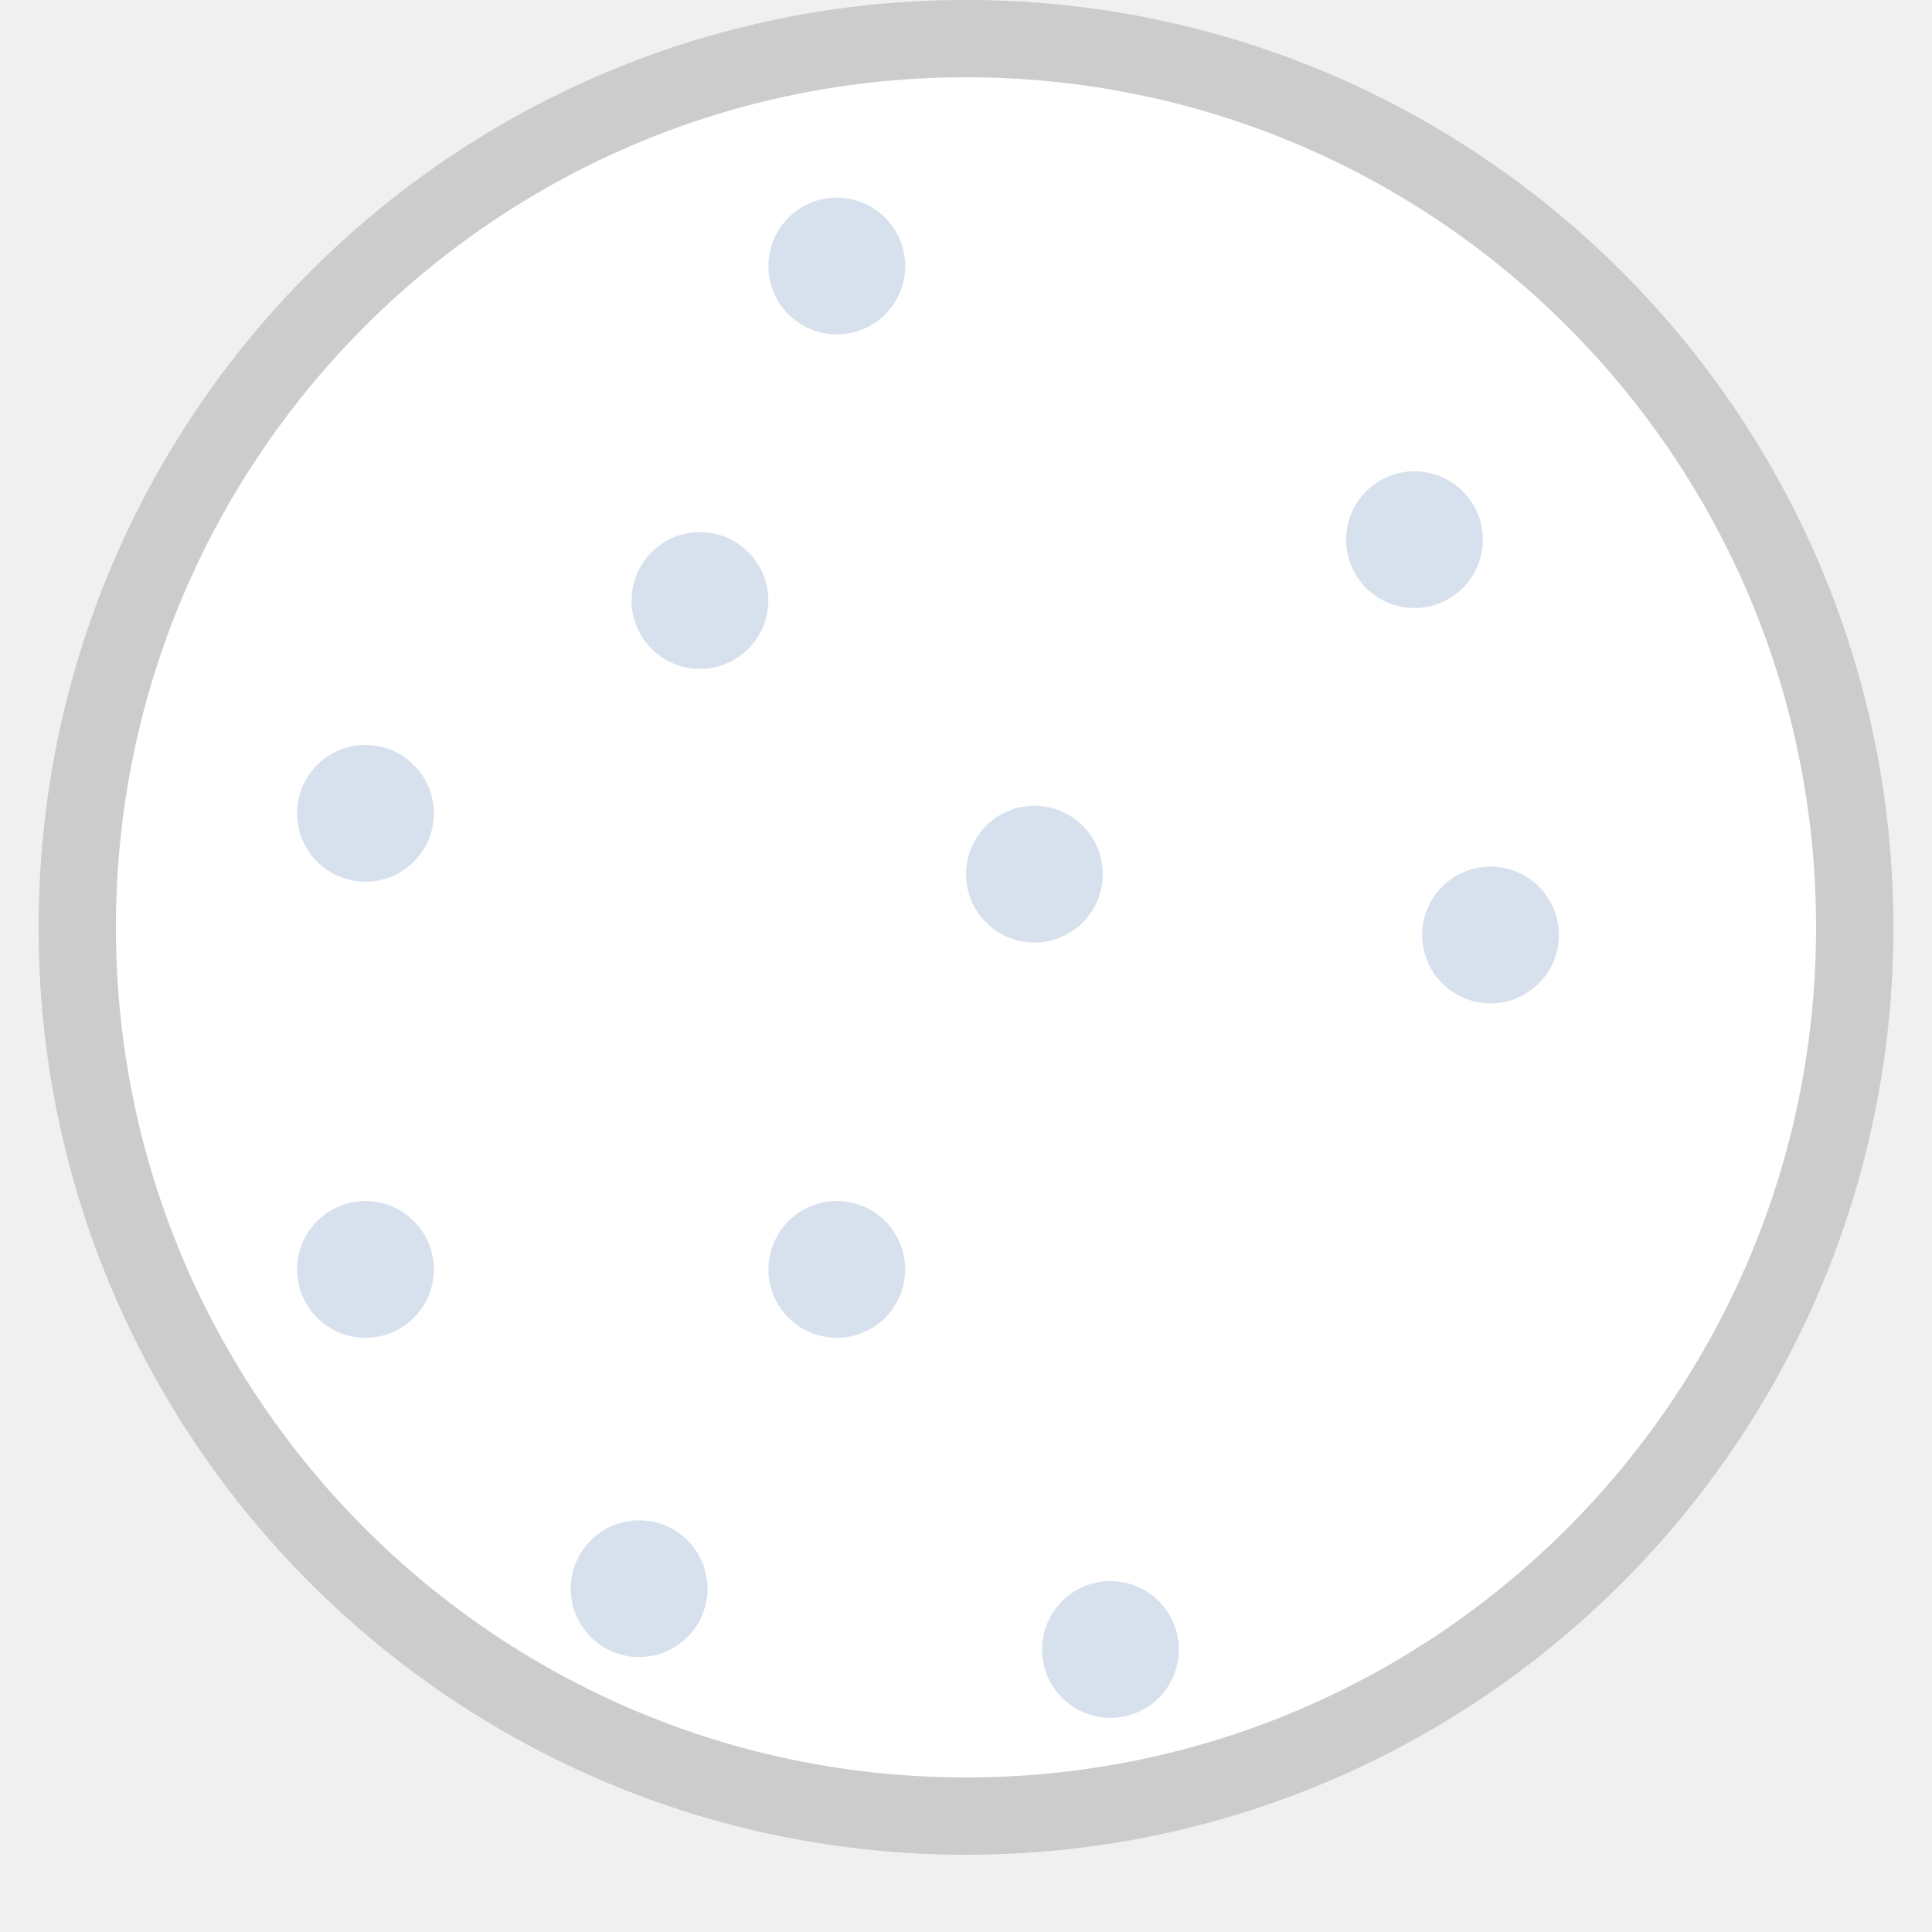
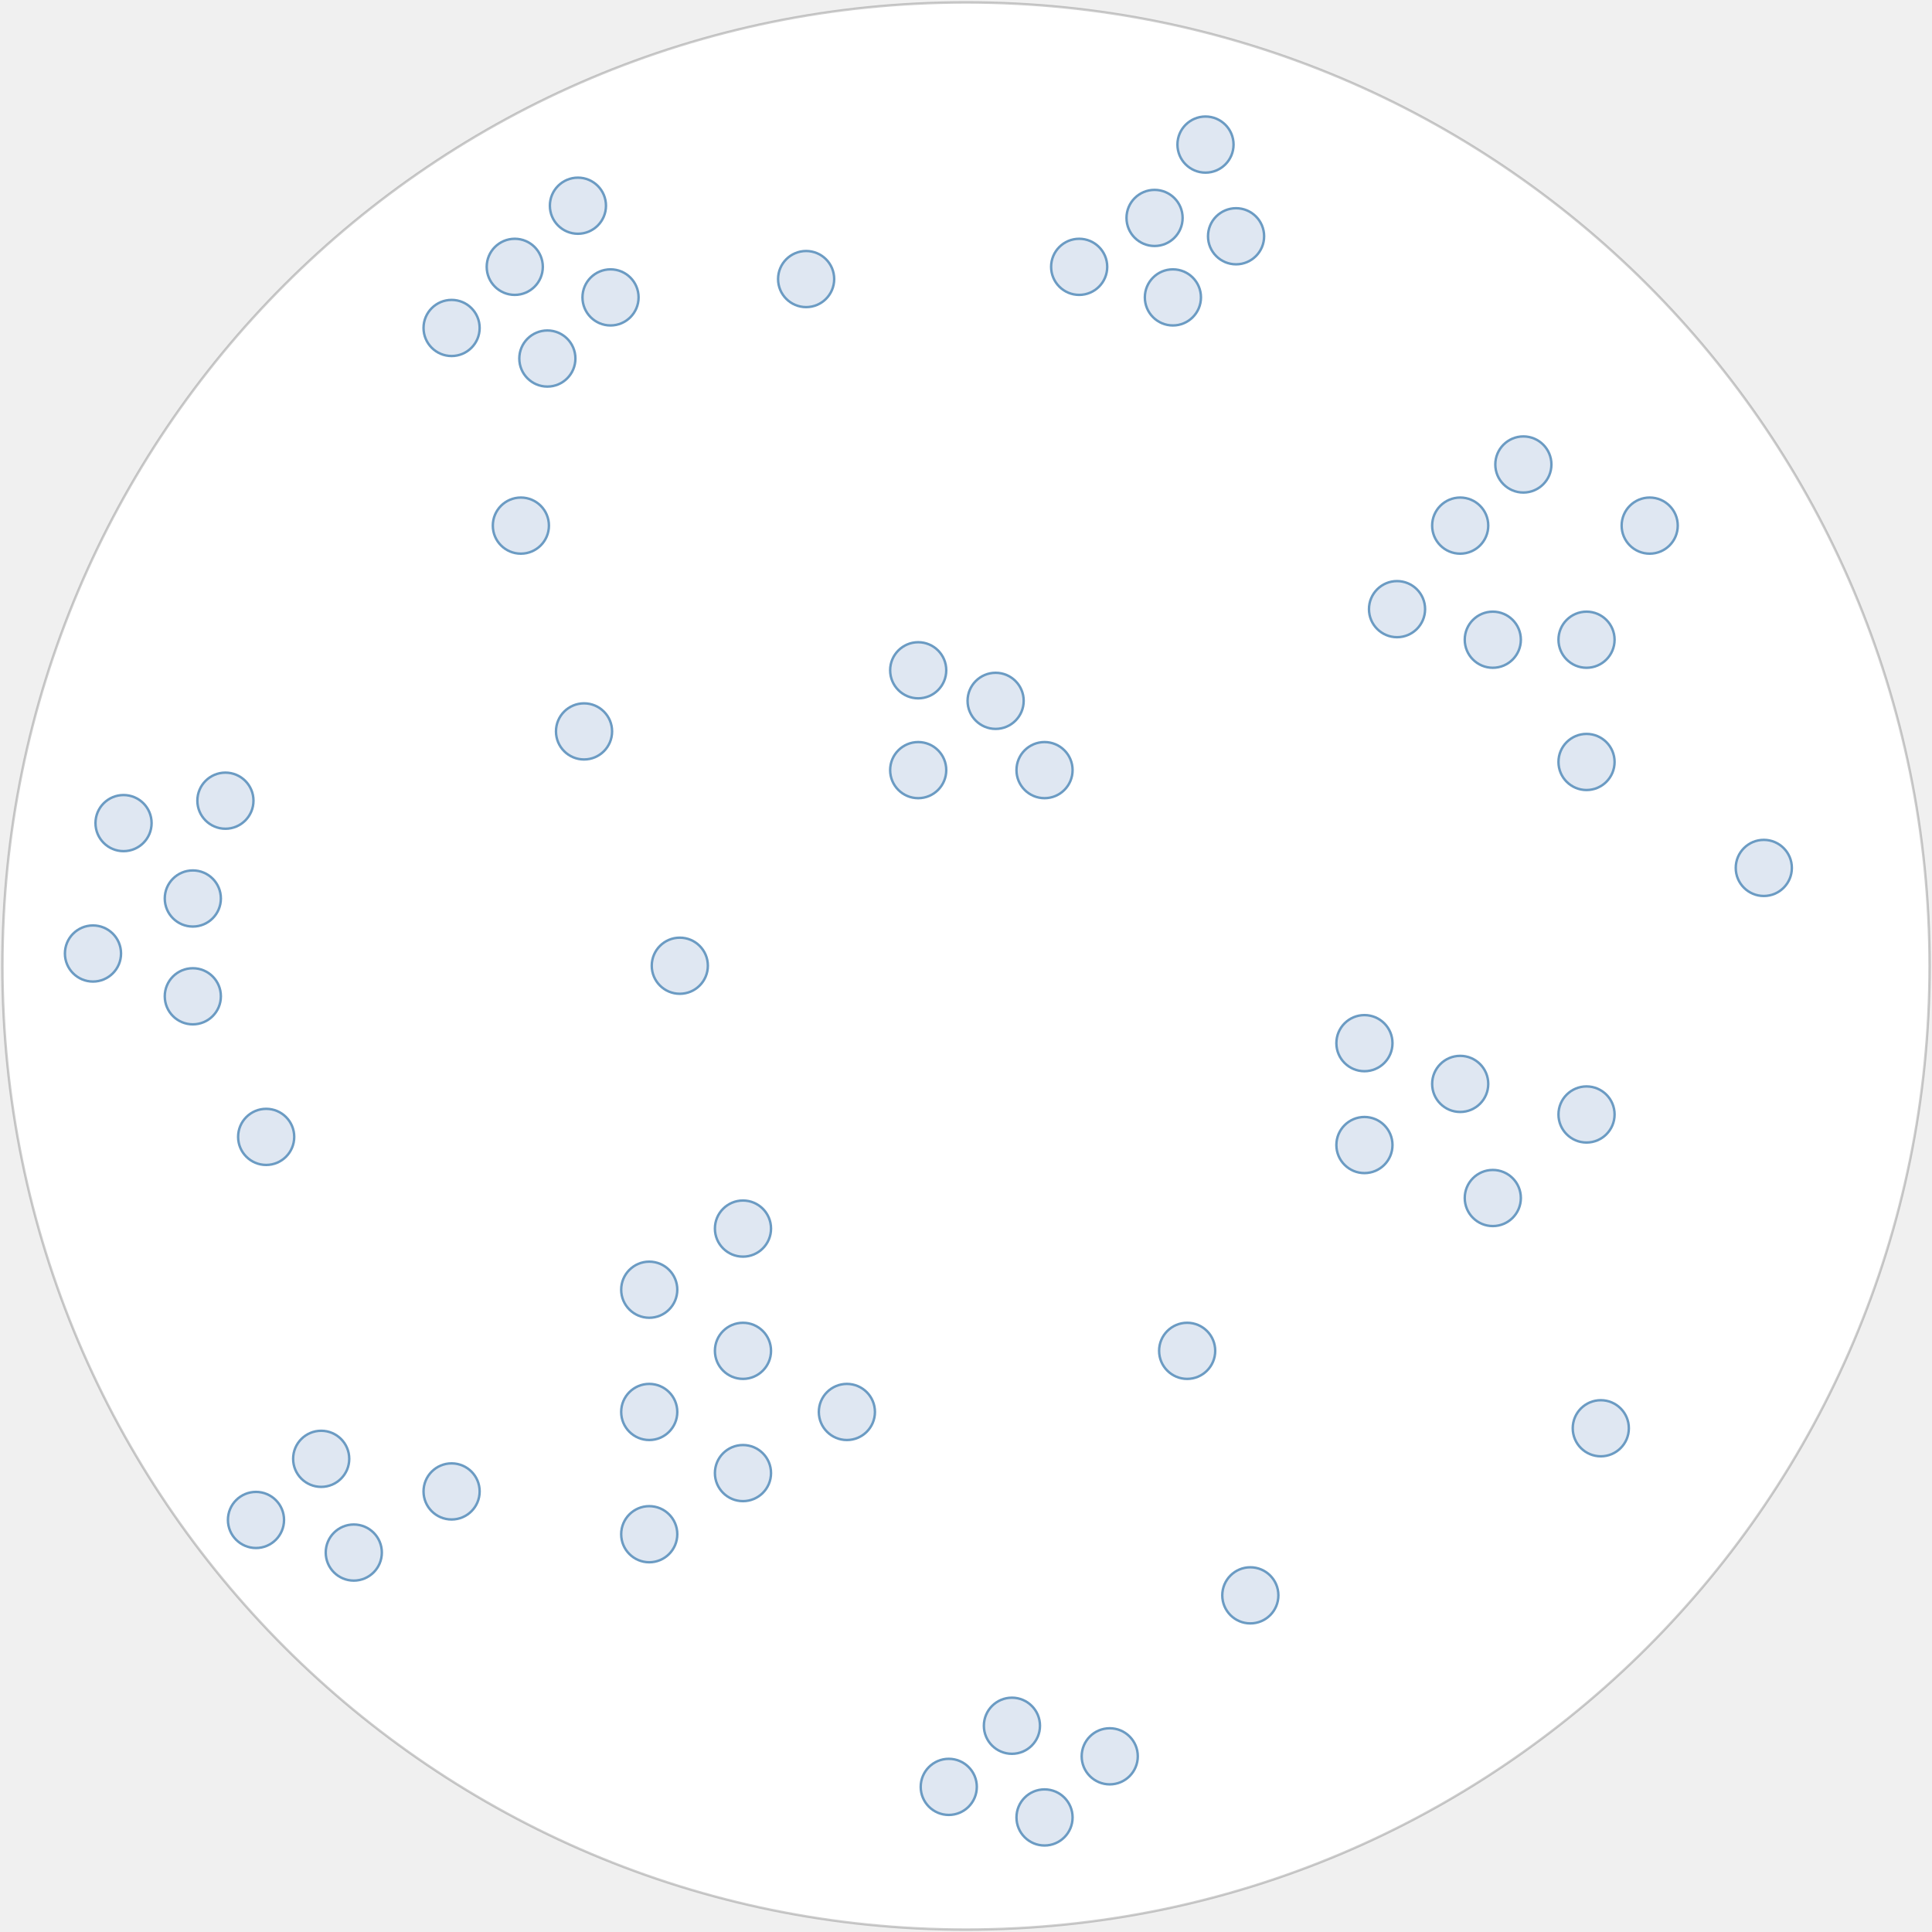
- <svg xmlns="http://www.w3.org/2000/svg" xmlns:xlink="http://www.w3.org/1999/xlink" width="24px" height="24px" viewBox="15 6 24 25" version="1.1">
+ <svg xmlns="http://www.w3.org/2000/svg" xmlns:xlink="http://www.w3.org/1999/xlink" width="793px" height="793px" viewBox="-1 -1 793 793" version="1.1">
  <defs>
-     <ellipse id="path-1" cx="12" cy="12" rx="12" ry="12" />
-     <mask id="mask-2" maskContentUnits="userSpaceOnUse" maskUnits="objectBoundingBox" x="0" y="0" width="24" height="24" fill="white">
+     <ellipse id="path-1" cx="534.455" cy="380.841" rx="12.015" ry="12.015" />
+     <mask id="mask-2" maskContentUnits="userSpaceOnUse" maskUnits="objectBoundingBox" x="0" y="0" width="24.03" height="24.03" fill="white">
      <use xlink:href="#path-1" />
    </mask>
+     <ellipse id="path-3" cx="534.455" cy="422.658" rx="12.015" ry="12.015" />
+     <mask id="mask-4" maskContentUnits="userSpaceOnUse" maskUnits="objectBoundingBox" x="0" y="0" width="24.03" height="24.03" fill="white">
+       <use xlink:href="#path-3" />
+     </mask>
+     <ellipse id="path-5" cx="573.763" cy="397.567" rx="12.015" ry="12.015" />
+     <mask id="mask-6" maskContentUnits="userSpaceOnUse" maskUnits="objectBoundingBox" x="0" y="0" width="24.03" height="24.03" fill="white">
+       <use xlink:href="#path-5" />
+     </mask>
+     <ellipse id="path-7" cx="383.078" cy="240.336" rx="12.015" ry="12.015" />
+     <mask id="mask-8" maskContentUnits="userSpaceOnUse" maskUnits="objectBoundingBox" x="0" y="0" width="24.03" height="24.03" fill="white">
+       <use xlink:href="#path-7" />
+     </mask>
+     <ellipse id="path-9" cx="253.445" cy="349.06" rx="12.015" ry="12.015" />
+     <mask id="mask-10" maskContentUnits="userSpaceOnUse" maskUnits="objectBoundingBox" x="0" y="0" width="24.03" height="24.03" fill="white">
+       <use xlink:href="#path-9" />
+     </mask>
+     <ellipse id="path-11" cx="279.371" cy="507.128" rx="12.015" ry="12.015" />
+     <mask id="mask-12" maskContentUnits="userSpaceOnUse" maskUnits="objectBoundingBox" x="0" y="0" width="24.03" height="24.03" fill="white">
+       <use xlink:href="#path-11" />
+     </mask>
+     <ellipse id="path-13" cx="322.025" cy="532.218" rx="12.015" ry="12.015" />
+     <mask id="mask-14" maskContentUnits="userSpaceOnUse" maskUnits="objectBoundingBox" x="0" y="0" width="24.03" height="24.03" fill="white">
+       <use xlink:href="#path-13" />
+     </mask>
+     <ellipse id="path-15" cx="279.371" cy="557.308" rx="12.015" ry="12.015" />
+     <mask id="mask-16" maskContentUnits="userSpaceOnUse" maskUnits="objectBoundingBox" x="0" y="0" width="24.03" height="24.03" fill="white">
+       <use xlink:href="#path-15" />
+     </mask>
+     <ellipse id="path-17" cx="240.9" cy="532.218" rx="12.015" ry="12.015" />
+     <mask id="mask-18" maskContentUnits="userSpaceOnUse" maskUnits="objectBoundingBox" x="0" y="0" width="24.03" height="24.03" fill="white">
+       <use xlink:href="#path-17" />
+     </mask>
+     <circle id="path-19" cx="240.9" cy="482.038" r="12.015" />
+     <mask id="mask-20" maskContentUnits="userSpaceOnUse" maskUnits="objectBoundingBox" x="0" y="0" width="24.03" height="24.03" fill="white">
+       <use xlink:href="#path-19" />
+     </mask>
+     <ellipse id="path-21" cx="240.9" cy="582.398" rx="12.015" ry="12.015" />
+     <mask id="mask-22" maskContentUnits="userSpaceOnUse" maskUnits="objectBoundingBox" x="0" y="0" width="24.03" height="24.03" fill="white">
+       <use xlink:href="#path-21" />
+     </mask>
+     <ellipse id="path-23" cx="188.211" cy="168.411" rx="12.015" ry="12.015" />
+     <mask id="mask-24" maskContentUnits="userSpaceOnUse" maskUnits="objectBoundingBox" x="0" y="0" width="24.03" height="24.03" fill="white">
+       <use xlink:href="#path-23" />
+     </mask>
+     <ellipse id="path-25" cx="305.298" cy="67.214" rx="12.015" ry="12.015" />
+     <mask id="mask-26" maskContentUnits="userSpaceOnUse" maskUnits="objectBoundingBox" x="0" y="0" width="24.03" height="24.03" fill="white">
+       <use xlink:href="#path-25" />
+     </mask>
+     <ellipse id="path-27" cx="448.312" cy="42.123" rx="12.015" ry="12.015" />
+     <mask id="mask-28" maskContentUnits="userSpaceOnUse" maskUnits="objectBoundingBox" x="0" y="0" width="24.03" height="24.03" fill="white">
+       <use xlink:href="#path-27" />
+     </mask>
+     <ellipse id="path-29" cx="599.689" cy="143.32" rx="12.015" ry="12.015" />
+     <mask id="mask-30" maskContentUnits="userSpaceOnUse" maskUnits="objectBoundingBox" x="0" y="0" width="24.03" height="24.03" fill="white">
+       <use xlink:href="#path-29" />
+     </mask>
+     <ellipse id="path-31" cx="625.616" cy="265.426" rx="12.015" ry="12.015" />
+     <mask id="mask-32" maskContentUnits="userSpaceOnUse" maskUnits="objectBoundingBox" x="0" y="0" width="24.03" height="24.03" fill="white">
+       <use xlink:href="#path-31" />
+     </mask>
+     <ellipse id="path-33" cx="625.616" cy="215.246" rx="12.015" ry="12.015" />
+     <mask id="mask-34" maskContentUnits="userSpaceOnUse" maskUnits="objectBoundingBox" x="0" y="0" width="24.03" height="24.03" fill="white">
+       <use xlink:href="#path-33" />
+     </mask>
+     <ellipse id="path-35" cx="587.144" cy="215.246" rx="12.015" ry="12.015" />
+     <mask id="mask-36" maskContentUnits="userSpaceOnUse" maskUnits="objectBoundingBox" x="0" y="0" width="24.03" height="24.03" fill="white">
+       <use xlink:href="#path-35" />
+     </mask>
+     <ellipse id="path-37" cx="573.763" cy="168.411" rx="12.015" ry="12.015" />
+     <mask id="mask-38" maskContentUnits="userSpaceOnUse" maskUnits="objectBoundingBox" x="0" y="0" width="24.03" height="24.03" fill="white">
+       <use xlink:href="#path-37" />
+     </mask>
+     <ellipse id="path-39" cx="651.542" cy="168.411" rx="12.015" ry="12.015" />
+     <mask id="mask-40" maskContentUnits="userSpaceOnUse" maskUnits="objectBoundingBox" x="0" y="0" width="24.03" height="24.03" fill="white">
+       <use xlink:href="#path-39" />
+     </mask>
+     <ellipse id="path-41" cx="547.836" cy="202.7" rx="12.015" ry="12.015" />
+     <mask id="mask-42" maskContentUnits="userSpaceOnUse" maskUnits="objectBoundingBox" x="0" y="0" width="24.03" height="24.03" fill="white">
+       <use xlink:href="#path-41" />
+     </mask>
+     <circle id="path-43" cx="279.371" cy="456.948" r="12.015" />
+     <mask id="mask-44" maskContentUnits="userSpaceOnUse" maskUnits="objectBoundingBox" x="0" y="0" width="24.03" height="24.03" fill="white">
+       <use xlink:href="#path-43" />
+     </mask>
+     <ellipse id="path-45" cx="214.137" cy="252.881" rx="12.015" ry="12.015" />
+     <mask id="mask-46" maskContentUnits="userSpaceOnUse" maskUnits="objectBoundingBox" x="0" y="0" width="24.03" height="24.03" fill="white">
+       <use xlink:href="#path-45" />
+     </mask>
+     <ellipse id="path-47" cx="587.144" cy="444.402" rx="12.015" ry="12.015" />
+     <mask id="mask-48" maskContentUnits="userSpaceOnUse" maskUnits="objectBoundingBox" x="0" y="0" width="24.03" height="24.03" fill="white">
+       <use xlink:href="#path-47" />
+     </mask>
+     <ellipse id="path-49" cx="625.616" cy="410.113" rx="12.015" ry="12.015" />
+     <mask id="mask-50" maskContentUnits="userSpaceOnUse" maskUnits="objectBoundingBox" x="0" y="0" width="24.03" height="24.03" fill="white">
+       <use xlink:href="#path-49" />
+     </mask>
+     <ellipse id="path-51" cx="487.62" cy="607.489" rx="12.015" ry="12.015" />
+     <mask id="mask-52" maskContentUnits="userSpaceOnUse" maskUnits="objectBoundingBox" x="0" y="0" width="24.03" height="24.03" fill="white">
+       <use xlink:href="#path-51" />
+     </mask>
+     <ellipse id="path-53" cx="461.693" cy="507.128" rx="12.015" ry="12.015" />
+     <mask id="mask-54" maskContentUnits="userSpaceOnUse" maskUnits="objectBoundingBox" x="0" y="0" width="24.03" height="24.03" fill="white">
+       <use xlink:href="#path-53" />
+     </mask>
+     <ellipse id="path-55" cx="83.668" cy="419.312" rx="12.015" ry="12.015" />
+     <mask id="mask-56" maskContentUnits="userSpaceOnUse" maskUnits="objectBoundingBox" x="0" y="0" width="24.03" height="24.03" fill="white">
+       <use xlink:href="#path-55" />
+     </mask>
+     <ellipse id="path-57" cx="25.124" cy="290.516" rx="12.015" ry="12.015" />
+     <mask id="mask-58" maskContentUnits="userSpaceOnUse" maskUnits="objectBoundingBox" x="0" y="0" width="24.03" height="24.03" fill="white">
+       <use xlink:href="#path-57" />
+     </mask>
+     <ellipse id="path-59" cx="12.579" cy="344.042" rx="12.015" ry="12.015" />
+     <mask id="mask-60" maskContentUnits="userSpaceOnUse" maskUnits="objectBoundingBox" x="0" y="0" width="24.03" height="24.03" fill="white">
+       <use xlink:href="#path-59" />
+     </mask>
+     <circle id="path-61" cx="631.47" cy="538.909" r="12.015" />
+     <mask id="mask-62" maskContentUnits="userSpaceOnUse" maskUnits="objectBoundingBox" x="0" y="0" width="24.03" height="24.03" fill="white">
+       <use xlink:href="#path-61" />
+     </mask>
+     <ellipse id="path-63" cx="698.377" cy="308.916" rx="12.015" ry="12.015" />
+     <mask id="mask-64" maskContentUnits="userSpaceOnUse" maskUnits="objectBoundingBox" x="0" y="0" width="24.03" height="24.03" fill="white">
+       <use xlink:href="#path-63" />
+     </mask>
+     <ellipse id="path-65" cx="417.367" cy="62.196" rx="12.015" ry="12.015" />
+     <mask id="mask-66" maskContentUnits="userSpaceOnUse" maskUnits="objectBoundingBox" x="0" y="0" width="24.03" height="24.03" fill="white">
+       <use xlink:href="#path-65" />
+     </mask>
+     <ellipse id="path-67" cx="455.839" cy="74.741" rx="12.015" ry="12.015" />
+     <mask id="mask-68" maskContentUnits="userSpaceOnUse" maskUnits="objectBoundingBox" x="0" y="0" width="24.03" height="24.03" fill="white">
+       <use xlink:href="#path-67" />
+     </mask>
+     <ellipse id="path-69" cx="481.766" cy="49.65" rx="12.015" ry="12.015" />
+     <mask id="mask-70" maskContentUnits="userSpaceOnUse" maskUnits="objectBoundingBox" x="0" y="0" width="24.03" height="24.03" fill="white">
+       <use xlink:href="#path-69" />
+     </mask>
+     <ellipse id="path-71" cx="469.22" cy="12.015" rx="12.015" ry="12.015" />
+     <mask id="mask-72" maskContentUnits="userSpaceOnUse" maskUnits="objectBoundingBox" x="0" y="0" width="24.03" height="24.03" fill="white">
+       <use xlink:href="#path-71" />
+     </mask>
+     <ellipse id="path-73" cx="185.702" cy="62.196" rx="12.015" ry="12.015" />
+     <mask id="mask-74" maskContentUnits="userSpaceOnUse" maskUnits="objectBoundingBox" x="0" y="0" width="24.03" height="24.03" fill="white">
+       <use xlink:href="#path-73" />
+     </mask>
+     <ellipse id="path-75" cx="211.628" cy="37.105" rx="12.015" ry="12.015" />
+     <mask id="mask-76" maskContentUnits="userSpaceOnUse" maskUnits="objectBoundingBox" x="0" y="0" width="24.03" height="24.03" fill="white">
+       <use xlink:href="#path-75" />
+     </mask>
+     <ellipse id="path-77" cx="225.009" cy="74.741" rx="12.015" ry="12.015" />
+     <mask id="mask-78" maskContentUnits="userSpaceOnUse" maskUnits="objectBoundingBox" x="0" y="0" width="24.03" height="24.03" fill="white">
+       <use xlink:href="#path-77" />
+     </mask>
+     <ellipse id="path-79" cx="199.083" cy="99.831" rx="12.015" ry="12.015" />
+     <mask id="mask-80" maskContentUnits="userSpaceOnUse" maskUnits="objectBoundingBox" x="0" y="0" width="24.03" height="24.03" fill="white">
+       <use xlink:href="#path-79" />
+     </mask>
+     <ellipse id="path-81" cx="159.775" cy="87.286" rx="12.015" ry="12.015" />
+     <mask id="mask-82" maskContentUnits="userSpaceOnUse" maskUnits="objectBoundingBox" x="0" y="0" width="24.03" height="24.03" fill="white">
+       <use xlink:href="#path-81" />
+     </mask>
+     <ellipse id="path-83" cx="389.768" cy="661.014" rx="12.015" ry="12.015" />
+     <mask id="mask-84" maskContentUnits="userSpaceOnUse" maskUnits="objectBoundingBox" x="0" y="0" width="24.03" height="24.03" fill="white">
+       <use xlink:href="#path-83" />
+     </mask>
+     <ellipse id="path-85" cx="429.912" cy="673.559" rx="12.015" ry="12.015" />
+     <mask id="mask-86" maskContentUnits="userSpaceOnUse" maskUnits="objectBoundingBox" x="0" y="0" width="24.03" height="24.03" fill="white">
+       <use xlink:href="#path-85" />
+     </mask>
+     <ellipse id="path-87" cx="403.15" cy="698.649" rx="12.015" ry="12.015" />
+     <mask id="mask-88" maskContentUnits="userSpaceOnUse" maskUnits="objectBoundingBox" x="0" y="0" width="24.03" height="24.03" fill="white">
+       <use xlink:href="#path-87" />
+     </mask>
+     <ellipse id="path-89" cx="363.842" cy="686.104" rx="12.015" ry="12.015" />
+     <mask id="mask-90" maskContentUnits="userSpaceOnUse" maskUnits="objectBoundingBox" x="0" y="0" width="24.03" height="24.03" fill="white">
+       <use xlink:href="#path-89" />
+     </mask>
+     <ellipse id="path-91" cx="53.56" cy="321.461" rx="12.015" ry="12.015" />
+     <mask id="mask-92" maskContentUnits="userSpaceOnUse" maskUnits="objectBoundingBox" x="0" y="0" width="24.03" height="24.03" fill="white">
+       <use xlink:href="#path-91" />
+     </mask>
+     <ellipse id="path-93" cx="53.56" cy="361.605" rx="12.015" ry="12.015" />
+     <mask id="mask-94" maskContentUnits="userSpaceOnUse" maskUnits="objectBoundingBox" x="0" y="0" width="24.03" height="24.03" fill="white">
+       <use xlink:href="#path-93" />
+     </mask>
+     <ellipse id="path-95" cx="66.941" cy="281.316" rx="12.015" ry="12.015" />
+     <mask id="mask-96" maskContentUnits="userSpaceOnUse" maskUnits="objectBoundingBox" x="0" y="0" width="24.03" height="24.03" fill="white">
+       <use xlink:href="#path-95" />
+     </mask>
+     <ellipse id="path-97" cx="106.249" cy="551.454" rx="12.015" ry="12.015" />
+     <mask id="mask-98" maskContentUnits="userSpaceOnUse" maskUnits="objectBoundingBox" x="0" y="0" width="24.03" height="24.03" fill="white">
+       <use xlink:href="#path-97" />
+     </mask>
+     <ellipse id="path-99" cx="119.631" cy="589.925" rx="12.015" ry="12.015" />
+     <mask id="mask-100" maskContentUnits="userSpaceOnUse" maskUnits="objectBoundingBox" x="0" y="0" width="24.03" height="24.03" fill="white">
+       <use xlink:href="#path-99" />
+     </mask>
+     <ellipse id="path-101" cx="79.486" cy="576.544" rx="12.015" ry="12.015" />
+     <mask id="mask-102" maskContentUnits="userSpaceOnUse" maskUnits="objectBoundingBox" x="0" y="0" width="24.03" height="24.03" fill="white">
+       <use xlink:href="#path-101" />
+     </mask>
+     <ellipse id="path-103" cx="159.775" cy="564.835" rx="12.015" ry="12.015" />
+     <mask id="mask-104" maskContentUnits="userSpaceOnUse" maskUnits="objectBoundingBox" x="0" y="0" width="24.03" height="24.03" fill="white">
+       <use xlink:href="#path-103" />
+     </mask>
+     <circle id="path-105" cx="403.15" cy="268.771" r="12.015" />
+     <mask id="mask-106" maskContentUnits="userSpaceOnUse" maskUnits="objectBoundingBox" x="0" y="0" width="24.03" height="24.03" fill="white">
+       <use xlink:href="#path-105" />
+     </mask>
+     <circle id="path-107" cx="351.297" cy="268.771" r="12.015" />
+     <mask id="mask-108" maskContentUnits="userSpaceOnUse" maskUnits="objectBoundingBox" x="0" y="0" width="24.03" height="24.03" fill="white">
+       <use xlink:href="#path-107" />
+     </mask>
+     <circle id="path-109" cx="351.297" cy="227.791" r="12.015" />
+     <mask id="mask-110" maskContentUnits="userSpaceOnUse" maskUnits="objectBoundingBox" x="0" y="0" width="24.03" height="24.03" fill="white">
+       <use xlink:href="#path-109" />
+     </mask>
  </defs>
-   <g id="logo" stroke="none" stroke-width="1" fill="none" fill-rule="evenodd" transform="translate(15, 6)">
-     <use id="planet_2" stroke-opacity="0.2" stroke="#000000" mask="url(#mask-2)" stroke-width="2" fill="#FFFFFF" xlink:href="#path-1" />
-     <g id="molecules_2" transform="translate(3.344262, 2.557377)" fill="#B0C4DE" opacity="0.5">
-       <ellipse id="Oval-6" cx="6.984" cy="0.885" rx="0.885" ry="0.885" />
-       <ellipse id="Oval-6" cx="4.426" cy="18" rx="0.885" ry="0.885" />
-       <ellipse id="Oval-6" cx="15.443" cy="9.541" rx="0.885" ry="0.885" />
-       <ellipse id="Oval-6" cx="5.213" cy="5.213" rx="0.885" ry="0.885" />
-       <ellipse id="Oval-6" cx="14.459" cy="4.426" rx="0.885" ry="0.885" />
-       <ellipse id="Oval-6" cx="10.525" cy="18.787" rx="0.885" ry="0.885" />
-       <ellipse id="Oval-6" cx="9.541" cy="8.754" rx="0.885" ry="0.885" />
-       <circle id="Oval-6" cx="0.885" cy="13.869" r="0.885" />
-       <circle id="Oval-6" cx="0.885" cy="7.967" r="0.885" />
-       <ellipse id="Oval-6" cx="6.984" cy="13.869" rx="0.885" ry="0.885" />
-     </g>
+   <ellipse id="planet" stroke-opacity="0.2" stroke="#000000" stroke-width="1" fill="#FFFFFF" fill-rule="evenodd" cx="395.5" cy="395.5" rx="395.5" ry="395.5" />
+   <g id="molecules" stroke="none" stroke-width="1" fill="none" fill-rule="evenodd" transform="translate(24.58368, 46.32849)" opacity="0.8" fill-opacity="0.5">
+     <use id="Oval-6" stroke="#4682B4" mask="url(#mask-2)" stroke-width="2" fill="#B0C4DE" xlink:href="#path-1" />
+     <use id="Oval-6" stroke="#4682B4" mask="url(#mask-4)" stroke-width="2" fill="#B0C4DE" xlink:href="#path-3" />
+     <use id="Oval-6" stroke="#4682B4" mask="url(#mask-6)" stroke-width="2" fill="#B0C4DE" xlink:href="#path-5" />
+     <use id="Oval-6" stroke="#4682B4" mask="url(#mask-8)" stroke-width="2" fill="#B0C4DE" xlink:href="#path-7" />
+     <use id="Oval-6" stroke="#4682B4" mask="url(#mask-10)" stroke-width="2" fill="#B0C4DE" xlink:href="#path-9" />
+     <use id="Oval-6" stroke="#4682B4" mask="url(#mask-12)" stroke-width="2" fill="#B0C4DE" xlink:href="#path-11" />
+     <use id="Oval-6" stroke="#4682B4" mask="url(#mask-14)" stroke-width="2" fill="#B0C4DE" xlink:href="#path-13" />
+     <use id="Oval-6" stroke="#4682B4" mask="url(#mask-16)" stroke-width="2" fill="#B0C4DE" xlink:href="#path-15" />
+     <use id="Oval-6" stroke="#4682B4" mask="url(#mask-18)" stroke-width="2" fill="#B0C4DE" xlink:href="#path-17" />
+     <use id="Oval-6" stroke="#4682B4" mask="url(#mask-20)" stroke-width="2" fill="#B0C4DE" xlink:href="#path-19" />
+     <use id="Oval-6" stroke="#4682B4" mask="url(#mask-22)" stroke-width="2" fill="#B0C4DE" xlink:href="#path-21" />
+     <use id="Oval-6" stroke="#4682B4" mask="url(#mask-24)" stroke-width="2" fill="#B0C4DE" xlink:href="#path-23" />
+     <use id="Oval-6" stroke="#4682B4" mask="url(#mask-26)" stroke-width="2" fill="#B0C4DE" xlink:href="#path-25" />
+     <use id="Oval-6" stroke="#4682B4" mask="url(#mask-28)" stroke-width="2" fill="#B0C4DE" xlink:href="#path-27" />
+     <use id="Oval-6" stroke="#4682B4" mask="url(#mask-30)" stroke-width="2" fill="#B0C4DE" xlink:href="#path-29" />
+     <use id="Oval-6" stroke="#4682B4" mask="url(#mask-32)" stroke-width="2" fill="#B0C4DE" xlink:href="#path-31" />
+     <use id="Oval-6" stroke="#4682B4" mask="url(#mask-34)" stroke-width="2" fill="#B0C4DE" xlink:href="#path-33" />
+     <use id="Oval-6" stroke="#4682B4" mask="url(#mask-36)" stroke-width="2" fill="#B0C4DE" xlink:href="#path-35" />
+     <use id="Oval-6" stroke="#4682B4" mask="url(#mask-38)" stroke-width="2" fill="#B0C4DE" xlink:href="#path-37" />
+     <use id="Oval-6" stroke="#4682B4" mask="url(#mask-40)" stroke-width="2" fill="#B0C4DE" xlink:href="#path-39" />
+     <use id="Oval-6" stroke="#4682B4" mask="url(#mask-42)" stroke-width="2" fill="#B0C4DE" xlink:href="#path-41" />
+     <use id="Oval-6" stroke="#4682B4" mask="url(#mask-44)" stroke-width="2" fill="#B0C4DE" xlink:href="#path-43" />
+     <use id="Oval-6" stroke="#4682B4" mask="url(#mask-46)" stroke-width="2" fill="#B0C4DE" xlink:href="#path-45" />
+     <use id="Oval-6" stroke="#4682B4" mask="url(#mask-48)" stroke-width="2" fill="#B0C4DE" xlink:href="#path-47" />
+     <use id="Oval-6" stroke="#4682B4" mask="url(#mask-50)" stroke-width="2" fill="#B0C4DE" xlink:href="#path-49" />
+     <use id="Oval-6" stroke="#4682B4" mask="url(#mask-52)" stroke-width="2" fill="#B0C4DE" xlink:href="#path-51" />
+     <use id="Oval-6" stroke="#4682B4" mask="url(#mask-54)" stroke-width="2" fill="#B0C4DE" xlink:href="#path-53" />
+     <use id="Oval-6" stroke="#4682B4" mask="url(#mask-56)" stroke-width="2" fill="#B0C4DE" xlink:href="#path-55" />
+     <use id="Oval-6" stroke="#4682B4" mask="url(#mask-58)" stroke-width="2" fill="#B0C4DE" xlink:href="#path-57" />
+     <use id="Oval-6" stroke="#4682B4" mask="url(#mask-60)" stroke-width="2" fill="#B0C4DE" xlink:href="#path-59" />
+     <use id="Oval-6" stroke="#4682B4" mask="url(#mask-62)" stroke-width="2" fill="#B0C4DE" xlink:href="#path-61" />
+     <use id="Oval-6" stroke="#4682B4" mask="url(#mask-64)" stroke-width="2" fill="#B0C4DE" xlink:href="#path-63" />
+     <use id="Oval-6" stroke="#4682B4" mask="url(#mask-66)" stroke-width="2" fill="#B0C4DE" xlink:href="#path-65" />
+     <use id="Oval-6" stroke="#4682B4" mask="url(#mask-68)" stroke-width="2" fill="#B0C4DE" xlink:href="#path-67" />
+     <use id="Oval-6" stroke="#4682B4" mask="url(#mask-70)" stroke-width="2" fill="#B0C4DE" xlink:href="#path-69" />
+     <use id="Oval-6" stroke="#4682B4" mask="url(#mask-72)" stroke-width="2" fill="#B0C4DE" xlink:href="#path-71" />
+     <use id="Oval-6" stroke="#4682B4" mask="url(#mask-74)" stroke-width="2" fill="#B0C4DE" xlink:href="#path-73" />
+     <use id="Oval-6" stroke="#4682B4" mask="url(#mask-76)" stroke-width="2" fill="#B0C4DE" xlink:href="#path-75" />
+     <use id="Oval-6" stroke="#4682B4" mask="url(#mask-78)" stroke-width="2" fill="#B0C4DE" xlink:href="#path-77" />
+     <use id="Oval-6" stroke="#4682B4" mask="url(#mask-80)" stroke-width="2" fill="#B0C4DE" xlink:href="#path-79" />
+     <use id="Oval-6" stroke="#4682B4" mask="url(#mask-82)" stroke-width="2" fill="#B0C4DE" xlink:href="#path-81" />
+     <use id="Oval-6" stroke="#4682B4" mask="url(#mask-84)" stroke-width="2" fill="#B0C4DE" xlink:href="#path-83" />
+     <use id="Oval-6" stroke="#4682B4" mask="url(#mask-86)" stroke-width="2" fill="#B0C4DE" xlink:href="#path-85" />
+     <use id="Oval-6" stroke="#4682B4" mask="url(#mask-88)" stroke-width="2" fill="#B0C4DE" xlink:href="#path-87" />
+     <use id="Oval-6" stroke="#4682B4" mask="url(#mask-90)" stroke-width="2" fill="#B0C4DE" xlink:href="#path-89" />
+     <use id="Oval-6" stroke="#4682B4" mask="url(#mask-92)" stroke-width="2" fill="#B0C4DE" xlink:href="#path-91" />
+     <use id="Oval-6" stroke="#4682B4" mask="url(#mask-94)" stroke-width="2" fill="#B0C4DE" xlink:href="#path-93" />
+     <use id="Oval-6" stroke="#4682B4" mask="url(#mask-96)" stroke-width="2" fill="#B0C4DE" xlink:href="#path-95" />
+     <use id="Oval-6" stroke="#4682B4" mask="url(#mask-98)" stroke-width="2" fill="#B0C4DE" xlink:href="#path-97" />
+     <use id="Oval-6" stroke="#4682B4" mask="url(#mask-100)" stroke-width="2" fill="#B0C4DE" xlink:href="#path-99" />
+     <use id="Oval-6" stroke="#4682B4" mask="url(#mask-102)" stroke-width="2" fill="#B0C4DE" xlink:href="#path-101" />
+     <use id="Oval-6" stroke="#4682B4" mask="url(#mask-104)" stroke-width="2" fill="#B0C4DE" xlink:href="#path-103" />
+     <use id="Oval-6" stroke="#4682B4" mask="url(#mask-106)" stroke-width="2" fill="#B0C4DE" xlink:href="#path-105" />
+     <use id="Oval-6" stroke="#4682B4" mask="url(#mask-108)" stroke-width="2" fill="#B0C4DE" xlink:href="#path-107" />
+     <use id="Oval-6" stroke="#4682B4" mask="url(#mask-110)" stroke-width="2" fill="#B0C4DE" xlink:href="#path-109" />
  </g>
</svg>
